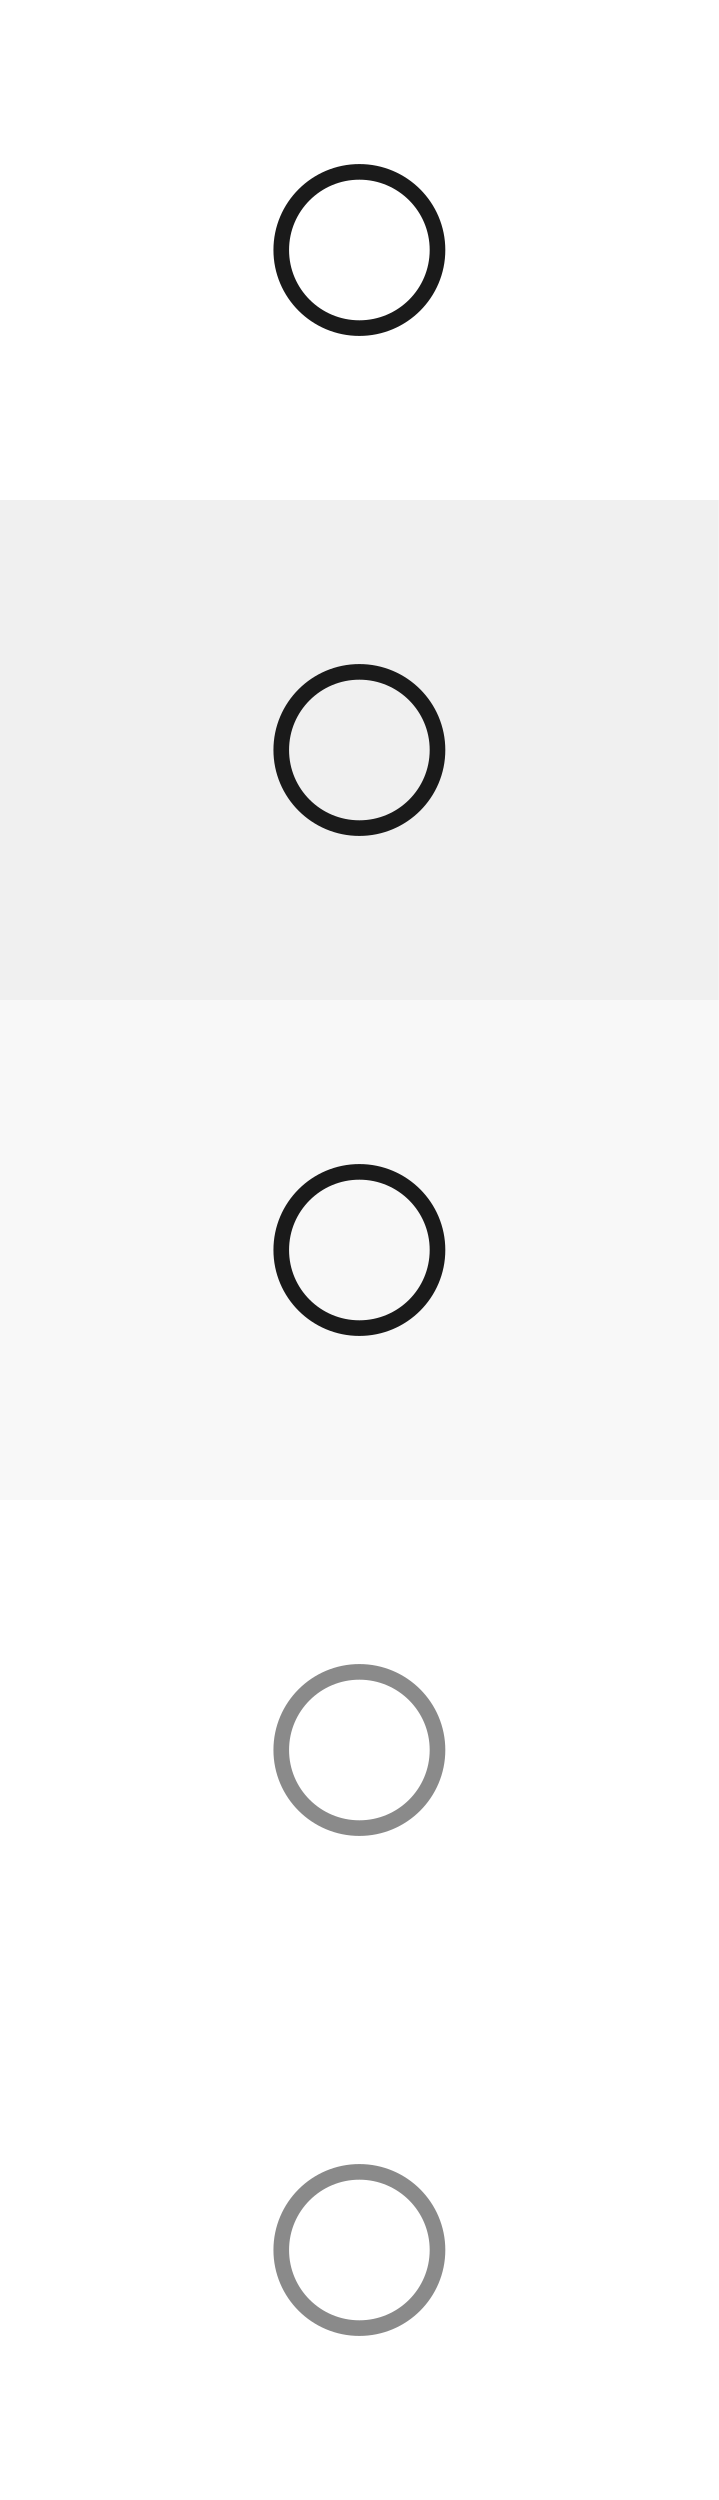
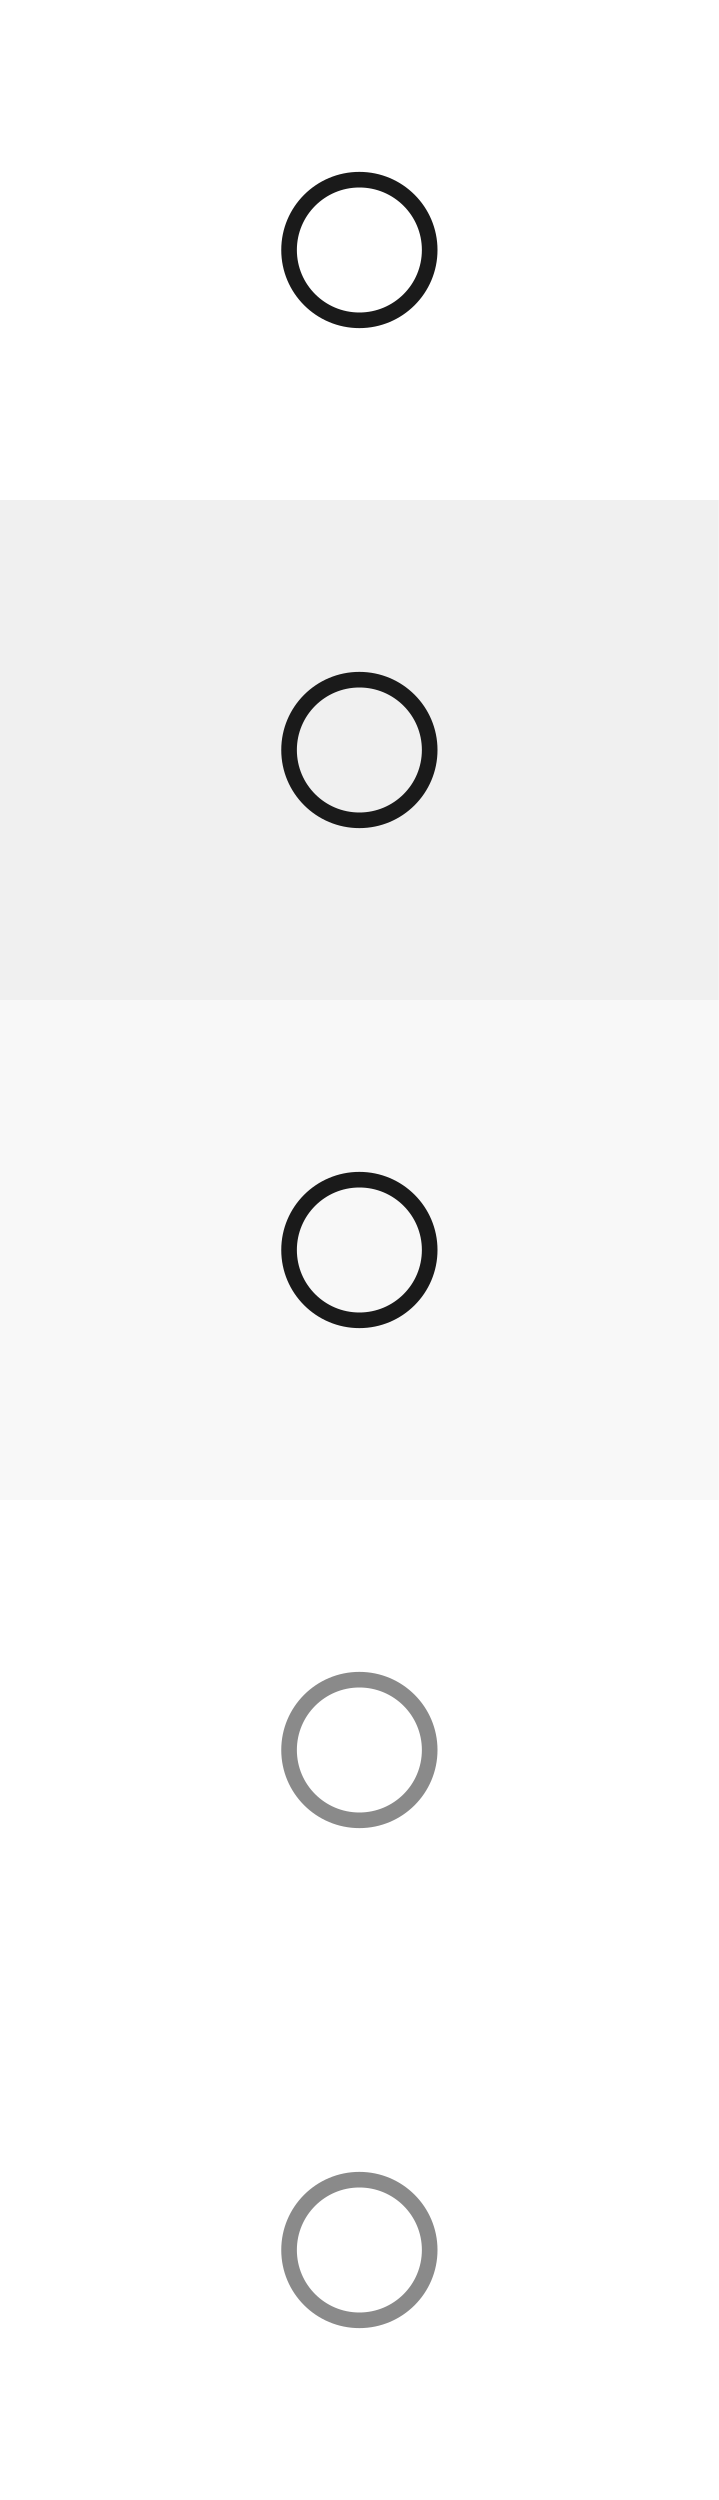
<svg xmlns="http://www.w3.org/2000/svg" width="46" height="160" viewBox="0 0 46 160">
  <g id="active-center" transform="translate(0,0)">
    <rect x="0" y="0" width="46" height="32" fill="#000000" fill-opacity="0" />
-     <circle cx="23.0" cy="16.0" r="5.0" stroke="#1a1a1a" stroke-width="1" fill="none" stroke-linecap="square" />
+     <circle cx="23.0" cy="16.0" r="4.5" stroke="#1a1a1a" stroke-width="1" fill="none" stroke-linecap="butt" stroke-linejoin="miter" />
  </g>
  <g id="hover-center" transform="translate(0,32)">
    <rect x="0" y="0" width="46" height="32" fill="#000000" fill-opacity="0" />
    <rect x="0" y="0" width="46" height="32" fill="#000000" opacity="0.06" />
-     <circle cx="23.0" cy="16.0" r="5.0" stroke="#1a1a1a" stroke-width="1" fill="none" stroke-linecap="square" />
+     <circle cx="23.0" cy="16.0" r="4.5" stroke="#1a1a1a" stroke-width="1" fill="none" stroke-linecap="butt" stroke-linejoin="miter" />
  </g>
  <g id="pressed-center" transform="translate(0,64)">
    <rect x="0" y="0" width="46" height="32" fill="#000000" fill-opacity="0" />
    <rect x="0" y="0" width="46" height="32" fill="#000000" opacity="0.03" />
-     <circle cx="23.0" cy="16.0" r="5.0" stroke="#1a1a1a" stroke-width="1" fill="none" stroke-linecap="square" />
+     <circle cx="23.0" cy="16.0" r="4.5" stroke="#1a1a1a" stroke-width="1" fill="none" stroke-linecap="butt" stroke-linejoin="miter" />
  </g>
  <g id="deactivated-center" transform="translate(0,96)">
    <rect x="0" y="0" width="46" height="32" fill="#000000" fill-opacity="0" />
-     <circle cx="23.0" cy="16.0" r="5.0" stroke="#8a8a8a" stroke-width="1" fill="none" stroke-linecap="square" />
+     <circle cx="23.0" cy="16.0" r="4.5" stroke="#8a8a8a" stroke-width="1" fill="none" stroke-linecap="butt" stroke-linejoin="miter" />
  </g>
  <g id="inactive-center" transform="translate(0,128)">
    <rect x="0" y="0" width="46" height="32" fill="#000000" fill-opacity="0" />
-     <circle cx="23.0" cy="16.0" r="5.0" stroke="#8a8a8a" stroke-width="1" fill="none" stroke-linecap="square" />
+     <circle cx="23.0" cy="16.0" r="4.5" stroke="#8a8a8a" stroke-width="1" fill="none" stroke-linecap="butt" stroke-linejoin="miter" />
  </g>
</svg>
